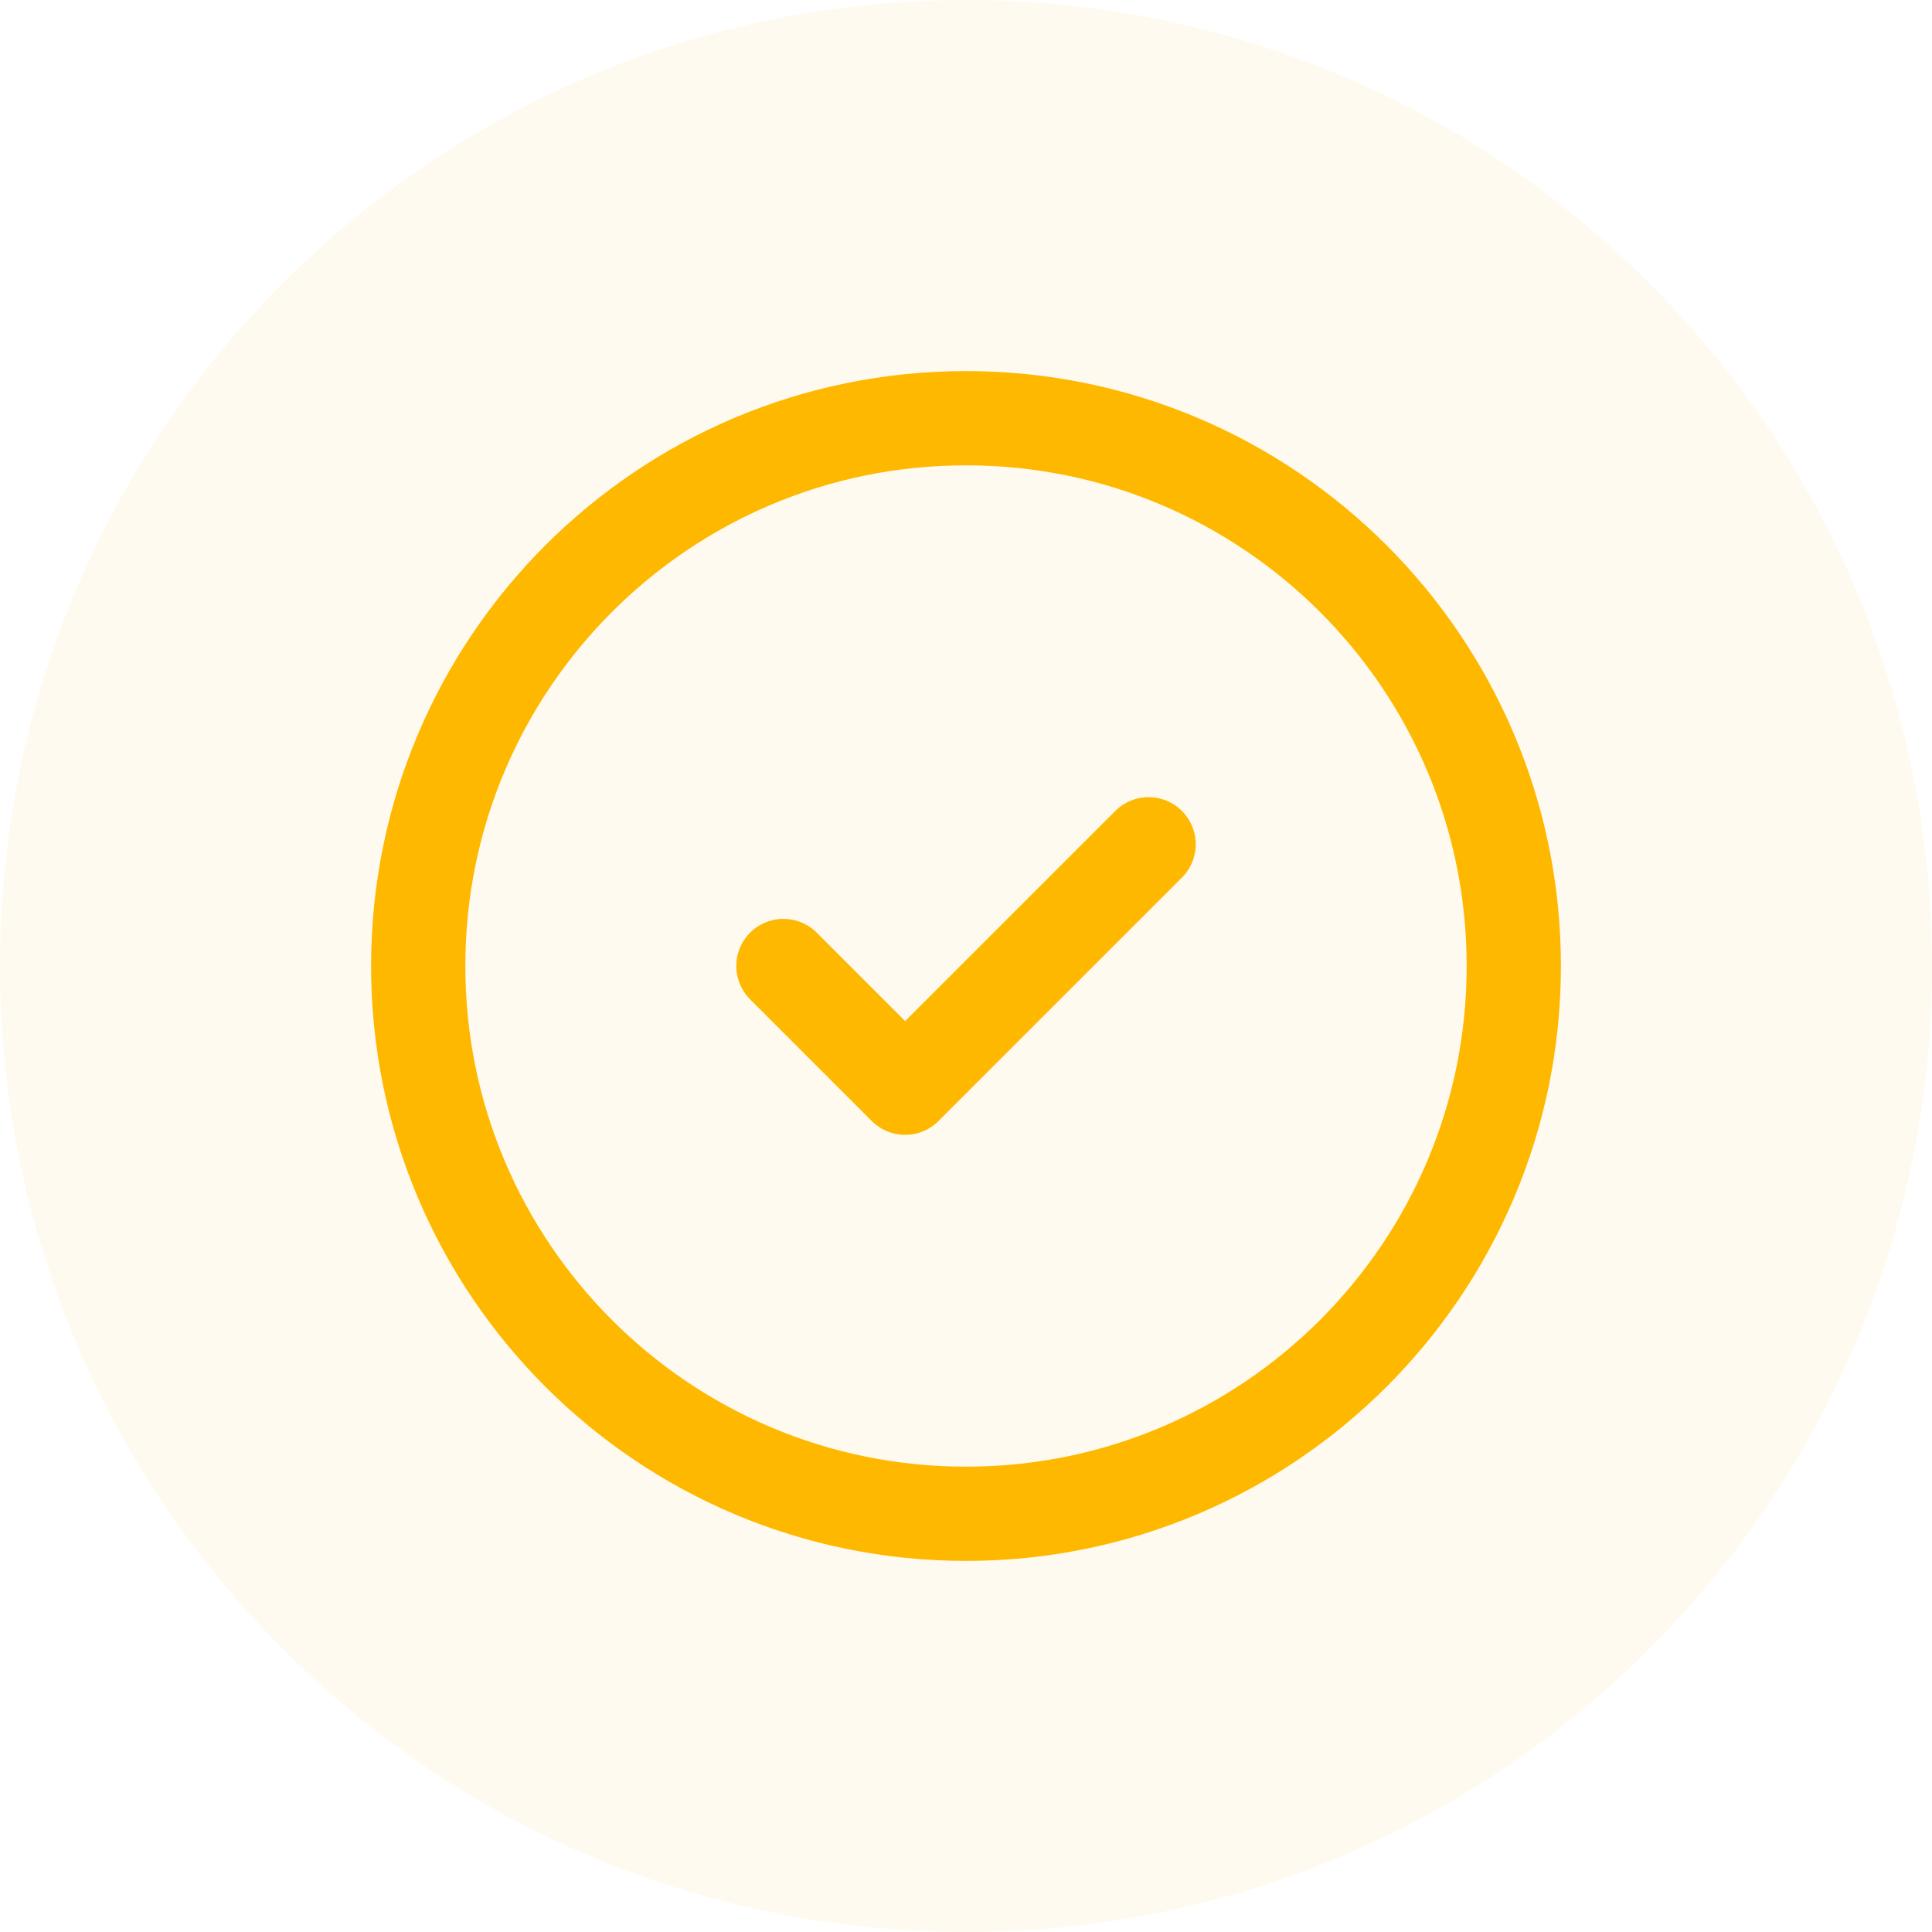
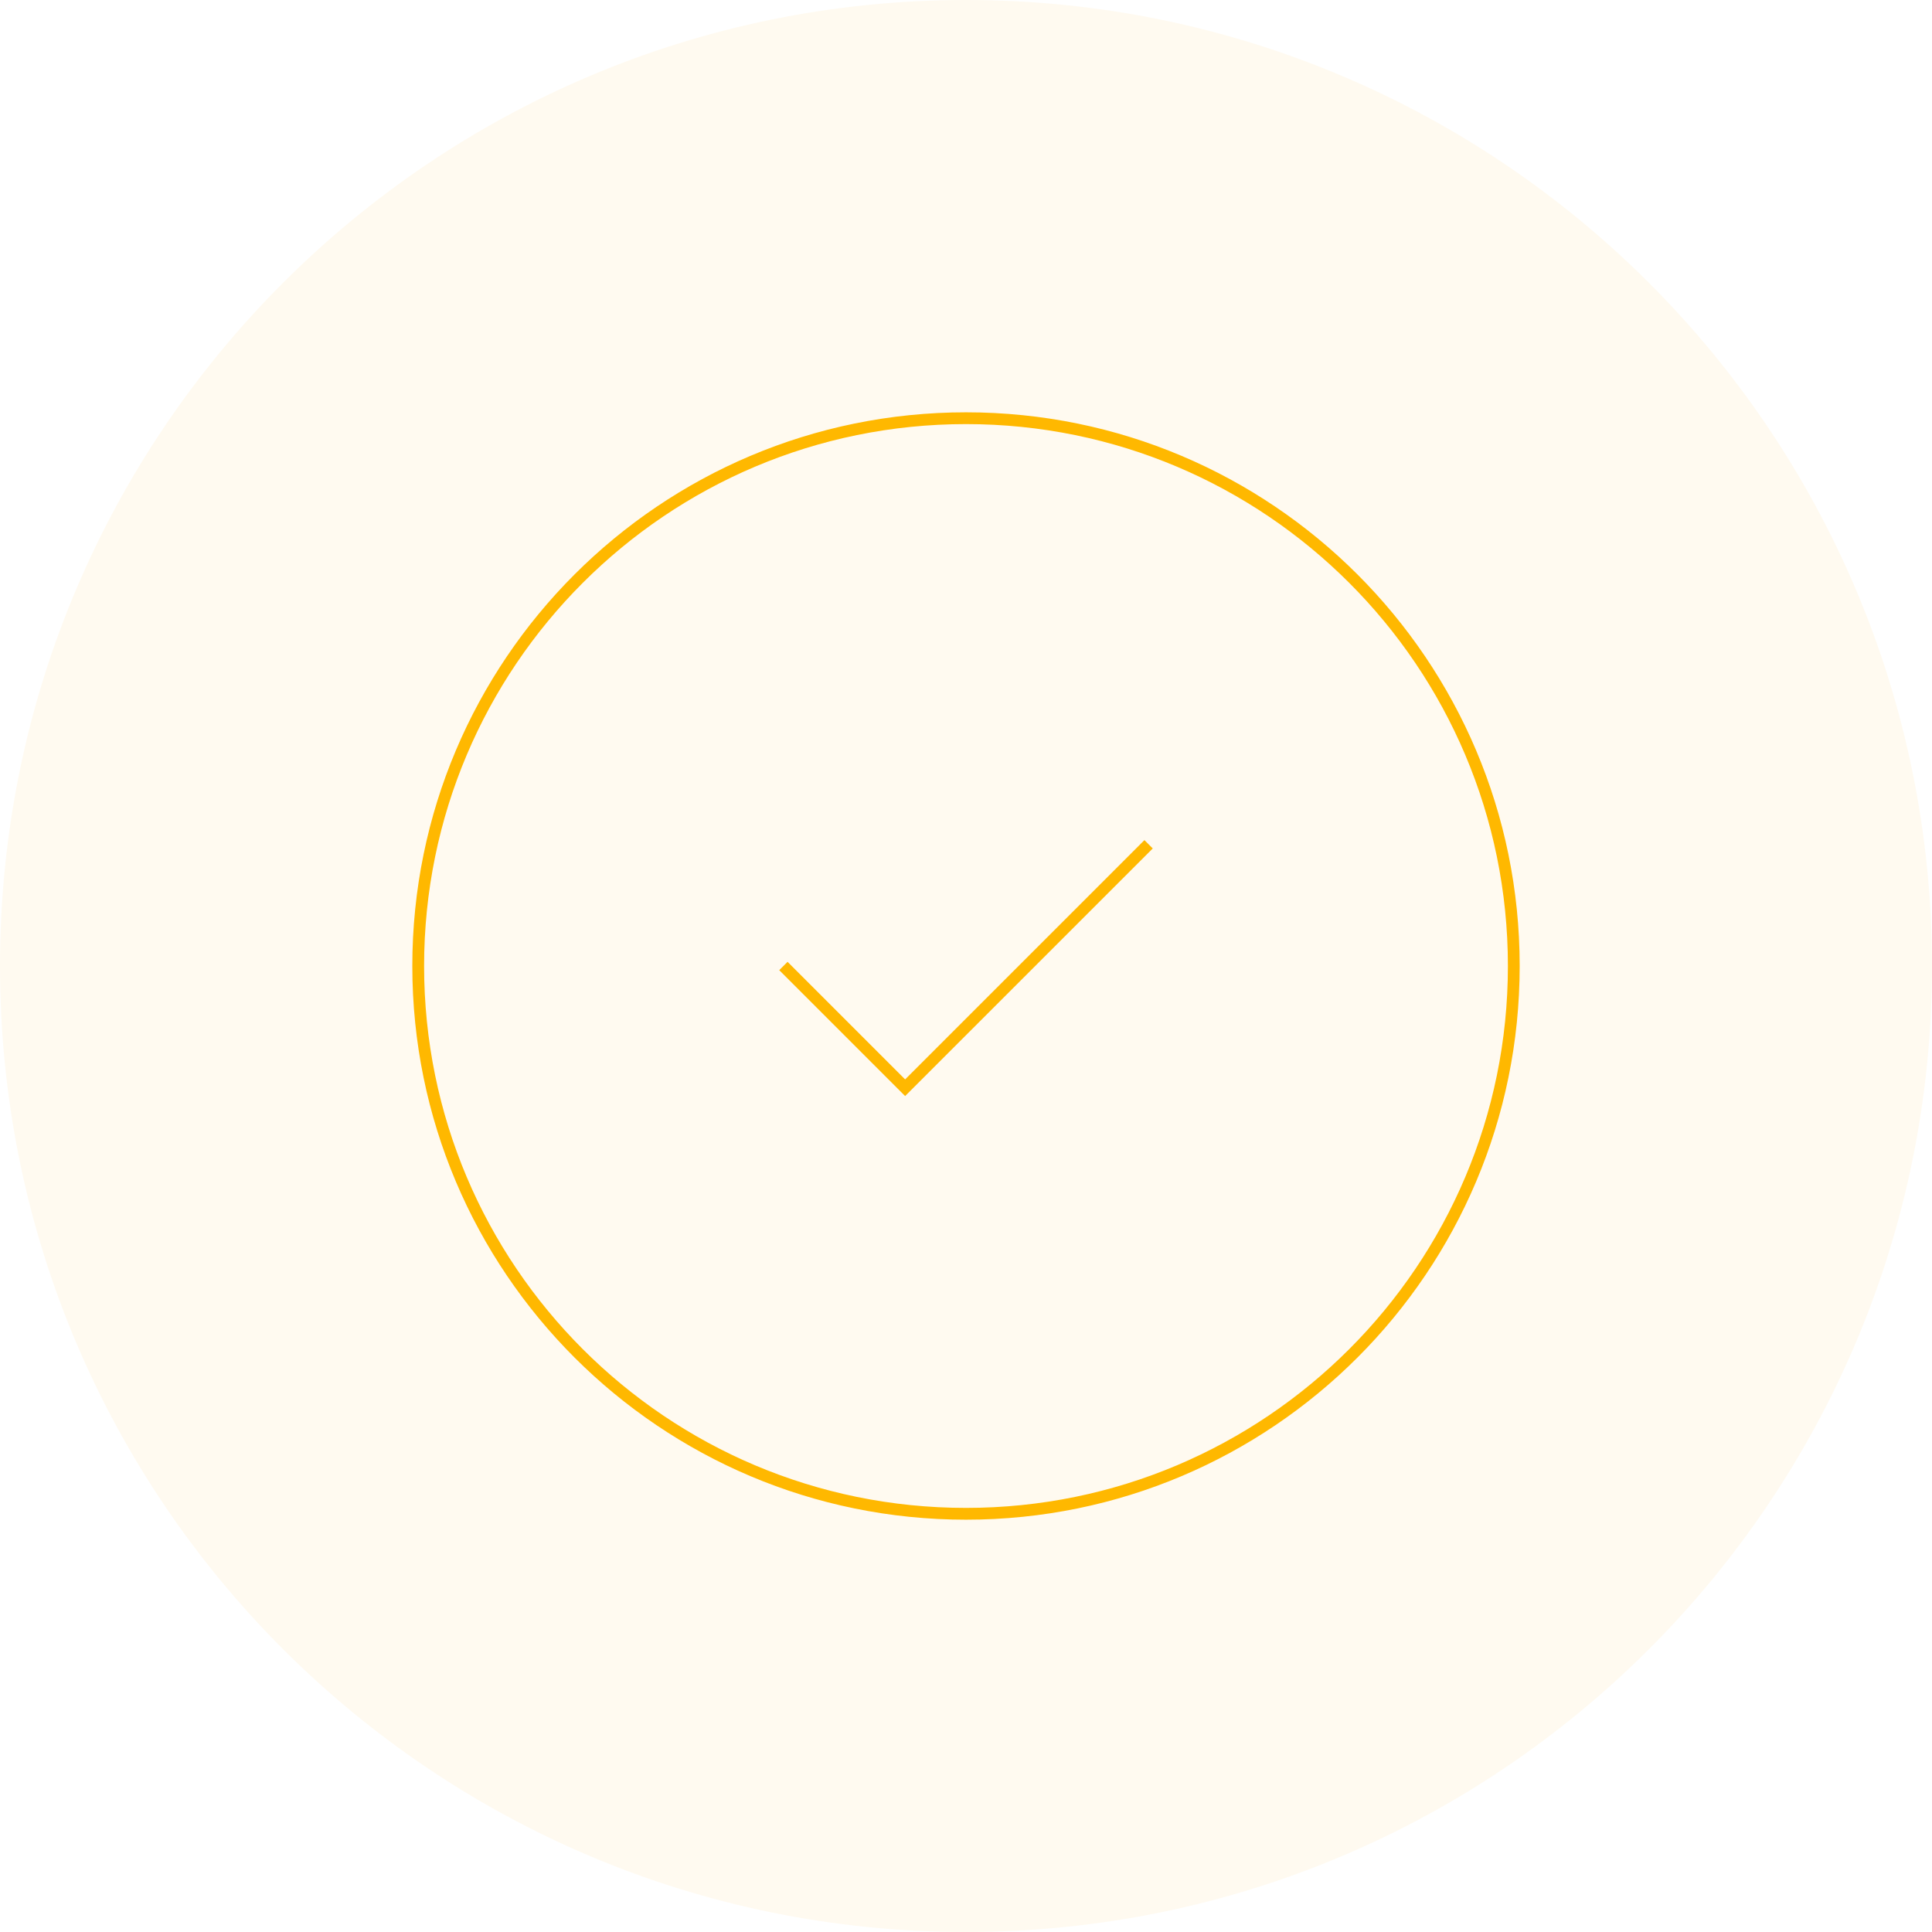
<svg xmlns="http://www.w3.org/2000/svg" width="164" height="164" viewBox="0 0 164 164" fill="none">
  <rect width="164" height="164" rx="82" fill="#FFFAF0" />
-   <path d="M66.5 82L76.833 92.333L97.5 71.667M128.5 82C128.5 107.681 107.681 128.5 82 128.5C56.319 128.5 35.5 107.681 35.5 82C35.5 56.319 56.319 35.5 82 35.5C107.681 35.5 128.5 56.319 128.5 82Z" stroke="#FFB800" stroke-width="8" stroke-linecap="round" stroke-linejoin="round" />
+   <path d="M66.5 82L76.833 92.333L97.5 71.667M128.5 82C128.5 107.681 107.681 128.5 82 128.5C56.319 128.5 35.5 107.681 35.5 82C35.5 56.319 56.319 35.5 82 35.5C107.681 35.5 128.5 56.319 128.5 82Z" stroke="#FFB800" strokeWidth="8" strokeLinecap="round" strokeLinejoin="round" />
</svg>
